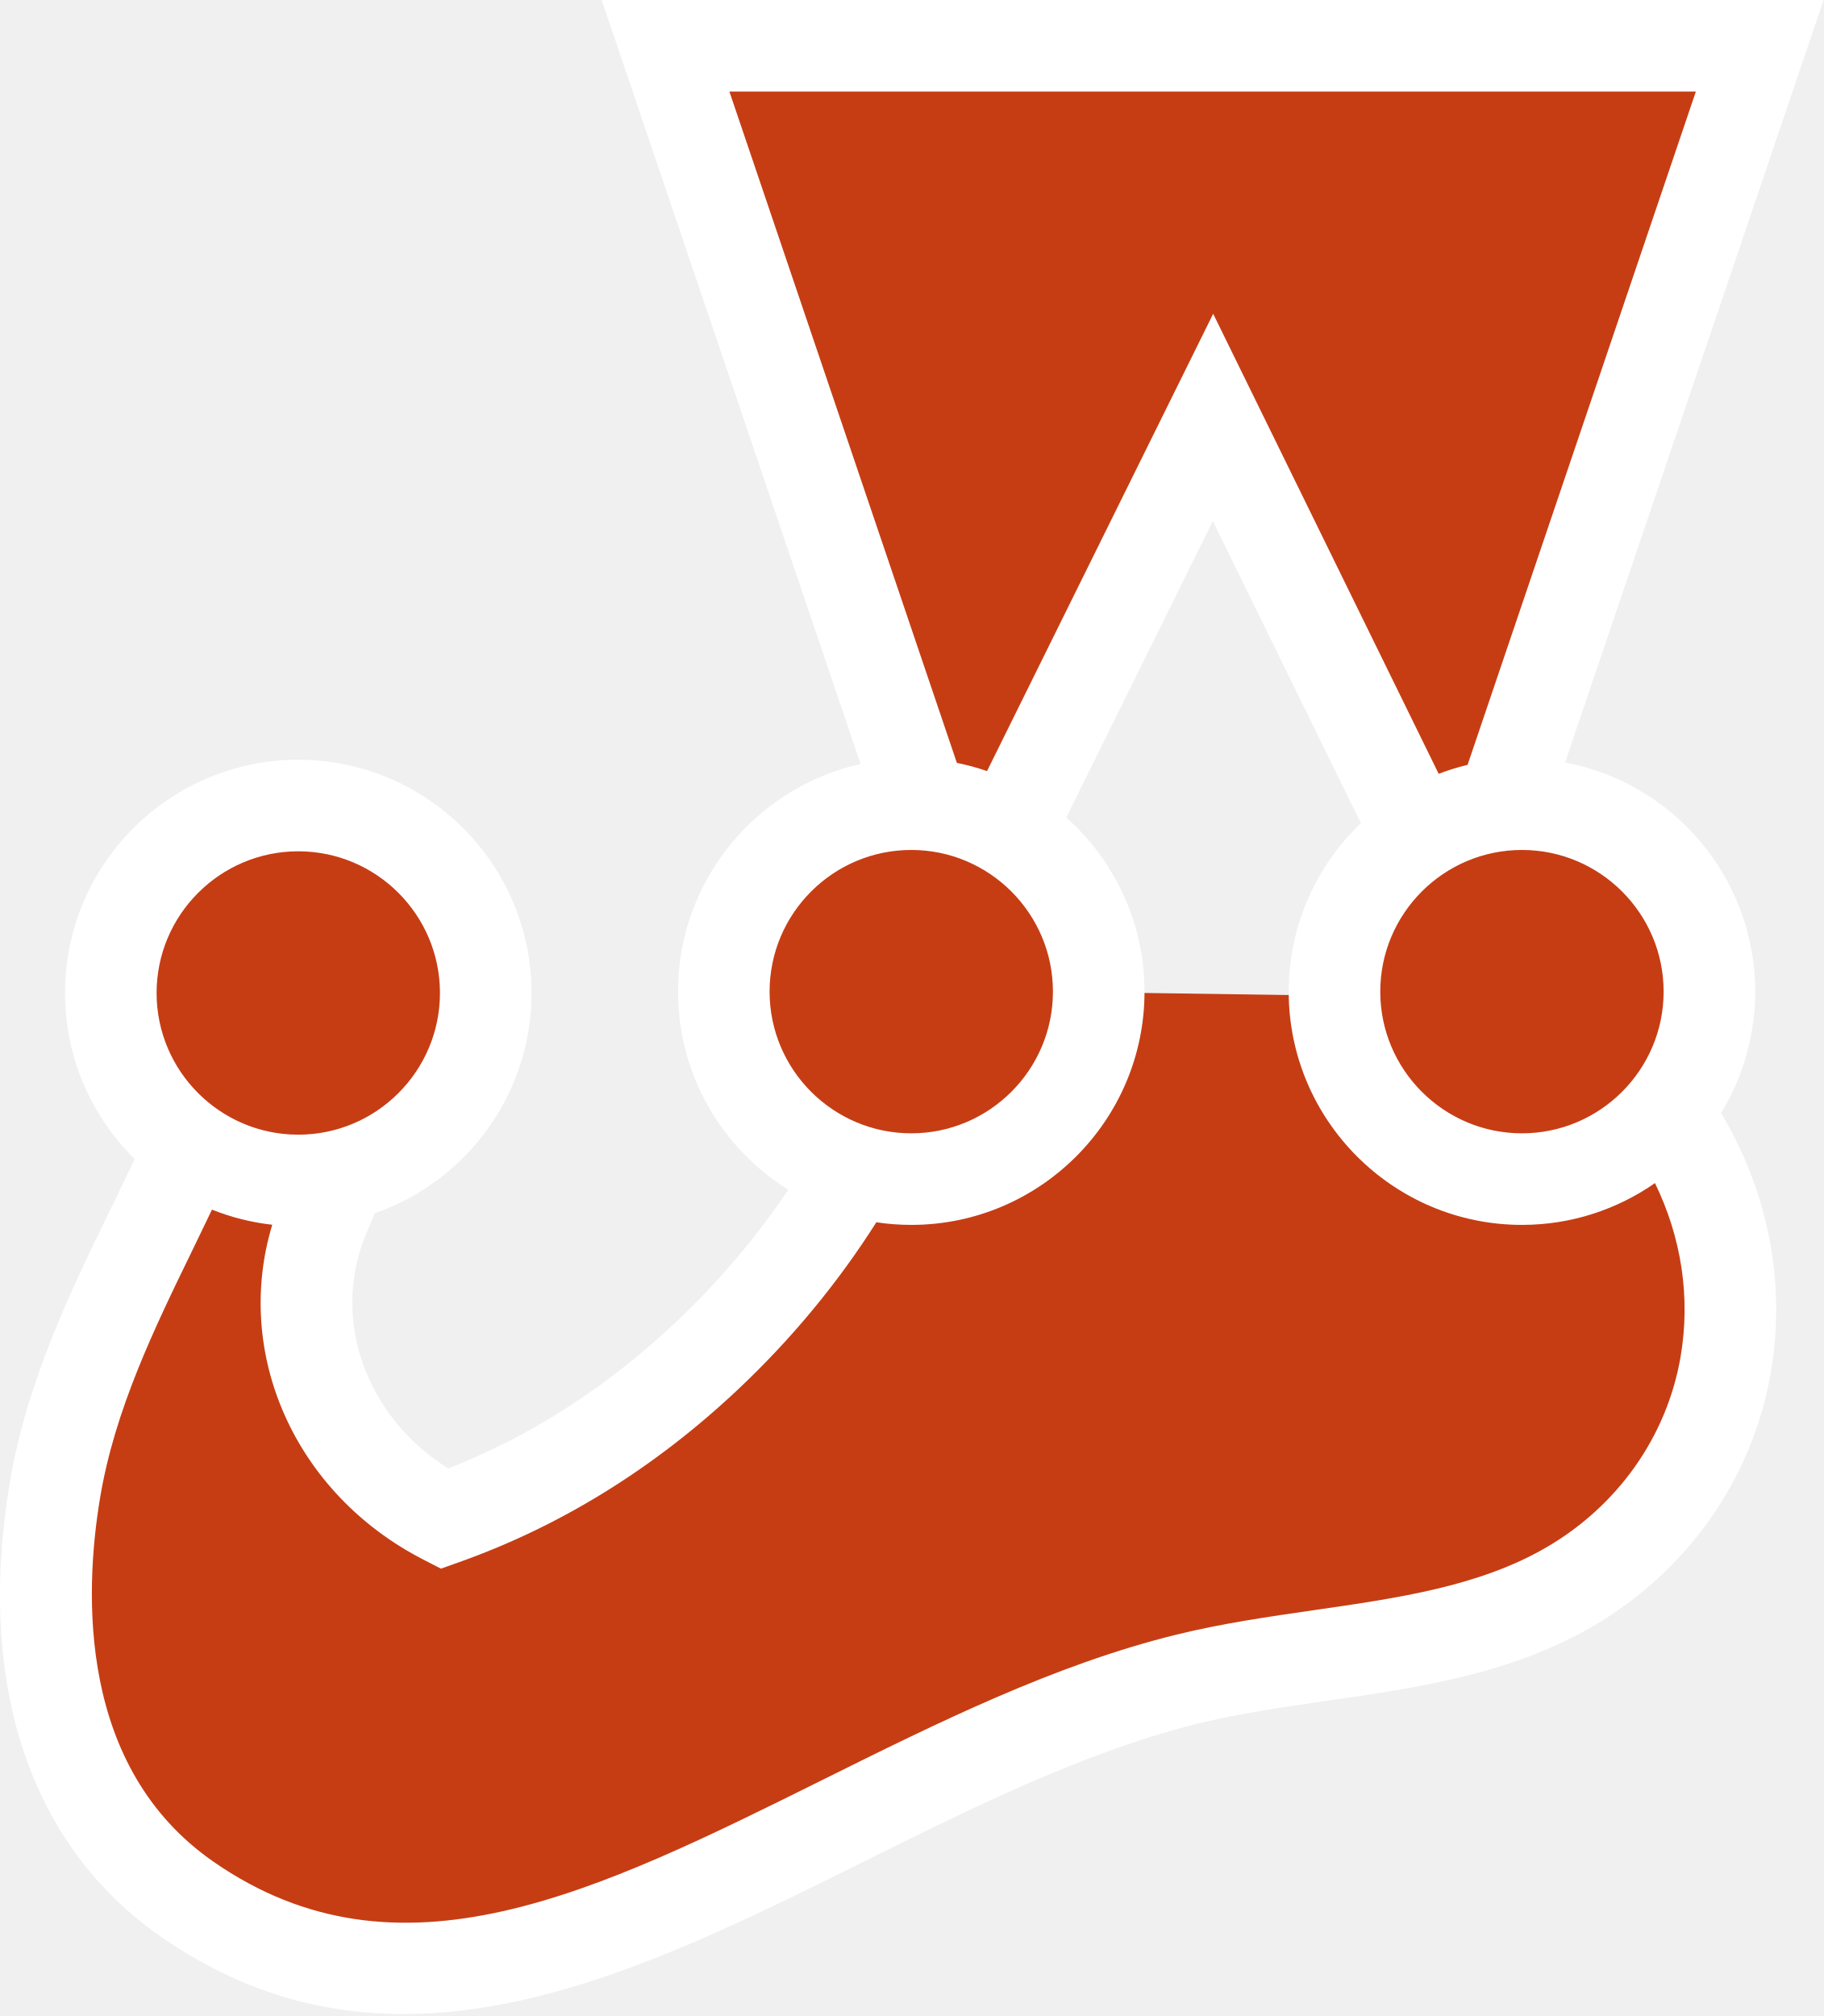
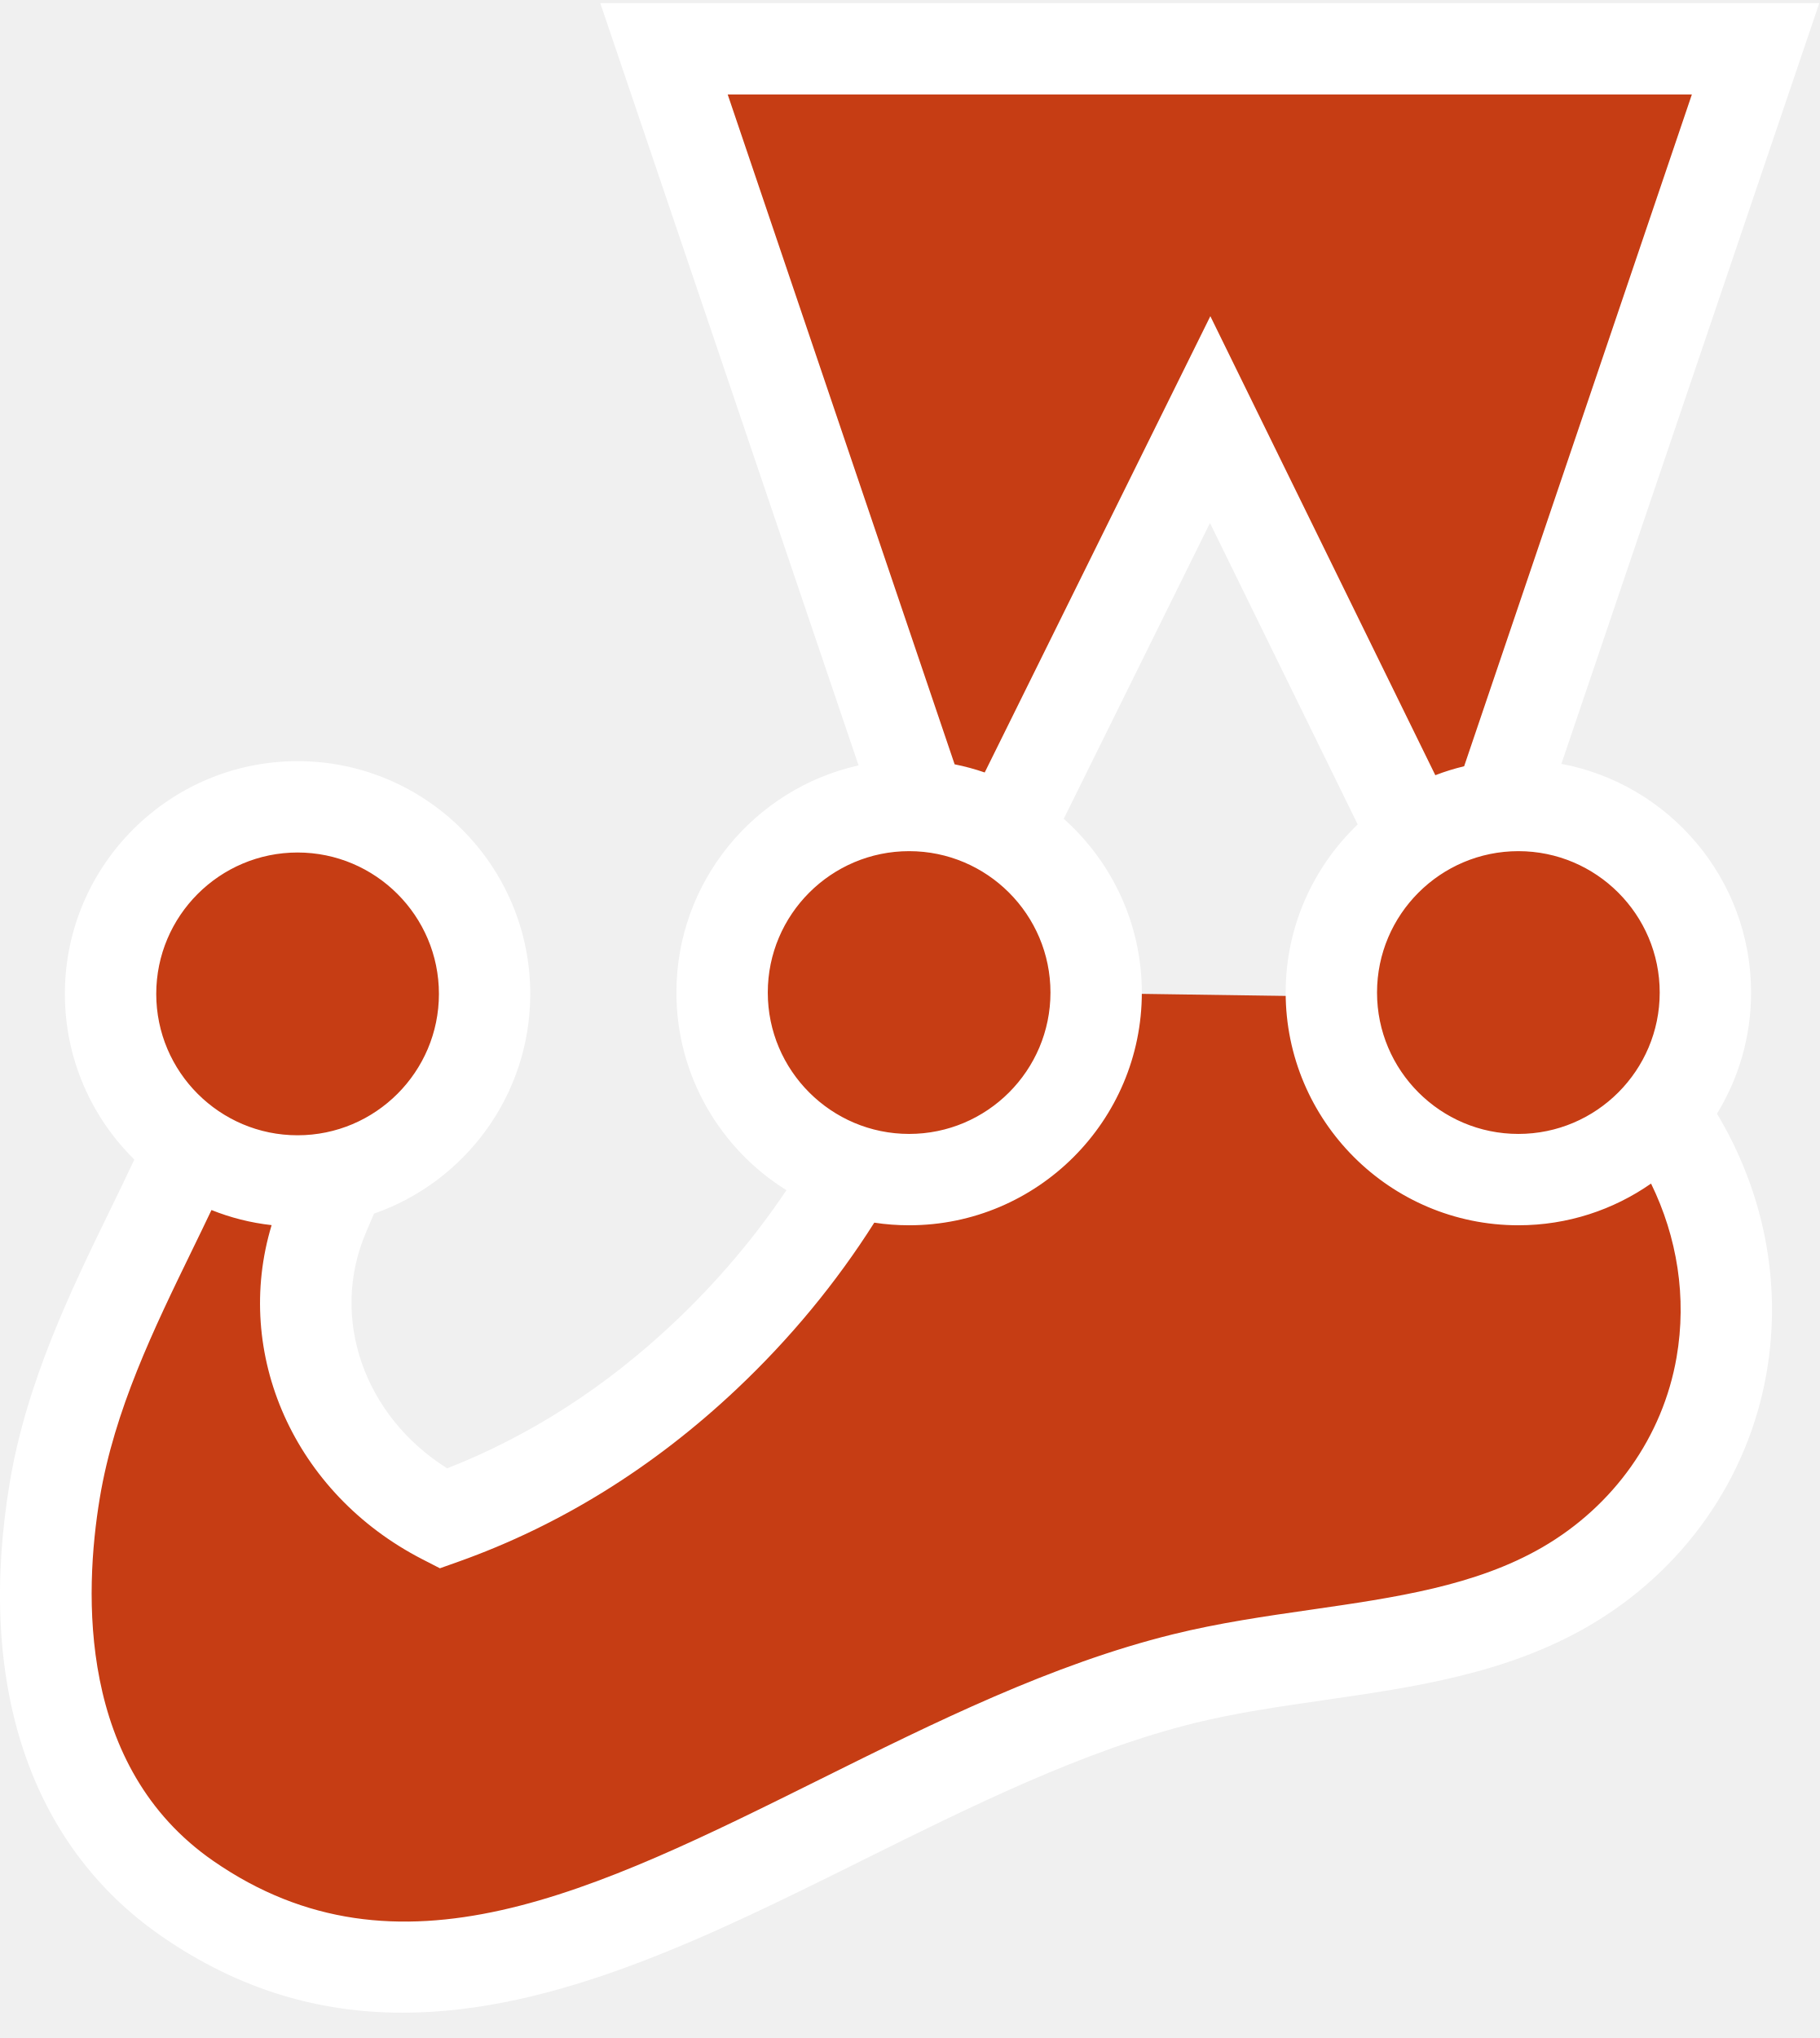
- <svg xmlns="http://www.w3.org/2000/svg" width="256px" height="283px" viewBox="0 0 256 283" version="1.1" preserveAspectRatio="xMidYMid">
-   <g>
-     <path d="M239.973,139.203 C239.973,124.669 228.191,112.887 213.657,112.887 C212.722,112.887 211.8,112.937 210.891,113.032 L247.036,6.427 L93.432,6.427 L129.526,112.94 C128.997,112.908 128.465,112.887 127.927,112.887 C113.393,112.887 101.611,124.669 101.611,139.203 C101.611,150.951 109.31,160.897 119.937,164.281 C114.324,174.003 107.262,182.759 99.244,190.323 C88.341,200.609 75.863,208.408 62.368,213.214 C46.3,204.96 38.712,186.602 45.559,170.507 C46.332,168.69 47.121,166.847 47.876,165.013 C59.516,162.296 68.19,151.86 68.19,139.392 C68.19,124.858 56.408,113.076 41.874,113.076 C27.339,113.076 15.557,124.858 15.557,139.392 C15.557,148.305 19.992,156.176 26.77,160.937 C20.256,175.768 10.682,191.288 7.699,209.276 C4.124,230.835 7.688,253.719 26.333,266.642 C69.757,296.738 116.893,247.985 166.592,235.729 C184.603,231.287 204.374,232.003 220.243,222.812 C232.16,215.91 240.016,204.472 242.246,191.63 C244.448,178.944 241.237,166.313 233.853,156.071 C237.672,151.503 239.973,145.623 239.973,139.203 L239.973,139.203 Z M154.241,139.296 C154.241,139.265 154.244,139.234 154.244,139.203 C154.244,129.659 149.162,121.301 141.558,116.688 L170.286,58.597 L199.064,117.304 C191.997,122.022 187.34,130.068 187.34,139.203 C187.34,139.395 187.351,139.584 187.355,139.775 L154.241,139.296 L154.241,139.296 Z" fill="#C63D14" />
-     <path d="M246.399,139.203 C246.399,123.218 234.882,109.88 219.711,107.031 L256,0 L84.466,0 L120.81,107.248 C106.167,110.507 95.183,123.593 95.183,139.203 C95.183,150.926 101.378,161.223 110.663,167.009 C106.197,173.662 100.901,179.923 94.832,185.648 C85.208,194.728 74.485,201.614 62.925,206.144 C51.282,198.83 46.36,185.038 51.472,173.022 L51.872,172.082 C52.122,171.494 52.373,170.904 52.623,170.314 C65.411,165.855 74.616,153.682 74.616,139.392 C74.616,121.337 59.927,106.649 41.872,106.649 C23.817,106.649 9.129,121.337 9.129,139.392 C9.129,148.505 12.874,156.757 18.902,162.699 C17.809,165.029 16.66,167.397 15.479,169.823 C9.967,181.144 3.72,193.976 1.357,208.225 C-3.336,236.524 4.233,259.146 22.67,271.924 C33.858,279.678 45.219,282.728 56.652,282.727 C78.181,282.726 99.958,271.911 121.258,261.331 C136.599,253.712 152.461,245.833 168.13,241.969 C173.96,240.531 179.959,239.666 186.31,238.75 C198.904,236.933 211.928,235.055 223.464,228.374 C236.835,220.629 245.989,207.637 248.577,192.73 C250.799,179.933 248.124,167.117 241.602,156.247 C244.643,151.279 246.399,145.443 246.399,139.203 L246.399,139.203 Z M233.545,139.203 C233.545,150.17 224.623,159.093 213.655,159.093 C202.689,159.093 193.766,150.17 193.766,139.203 C193.766,128.236 202.689,119.314 213.655,119.314 C224.623,119.314 233.545,128.236 233.545,139.203 L233.545,139.203 Z M238.069,12.854 L206.024,107.367 C204.635,107.7 203.281,108.12 201.966,108.625 L170.31,44.047 L138.562,108.243 C137.19,107.77 135.778,107.381 134.33,107.093 L102.395,12.854 L238.069,12.854 L238.069,12.854 Z M127.926,119.314 C138.893,119.314 147.815,128.236 147.815,139.203 C147.815,150.17 138.893,159.093 127.926,159.093 C116.96,159.093 108.037,150.17 108.037,139.203 C108.037,128.236 116.96,119.314 127.926,119.314 L127.926,119.314 Z M41.872,119.503 C52.84,119.503 61.762,128.425 61.762,139.392 C61.762,150.359 52.84,159.282 41.872,159.282 C30.906,159.282 21.983,150.359 21.983,139.392 C21.983,128.425 30.906,119.503 41.872,119.503 L41.872,119.503 Z M235.912,190.531 C233.977,201.679 227.091,211.418 217.021,217.25 C207.634,222.687 196.385,224.31 184.475,226.027 C178.095,226.947 171.497,227.899 165.052,229.489 C148.01,233.691 131.503,241.89 115.54,249.819 C83.595,265.686 56.006,279.388 29.993,261.359 C10.938,248.153 11.818,223.718 14.038,210.328 C16.095,197.923 21.657,186.498 27.036,175.449 C27.967,173.537 28.871,171.664 29.758,169.803 C32.426,170.87 35.263,171.597 38.22,171.927 C32.745,189.998 41.356,209.646 59.429,218.931 L61.902,220.202 L64.522,219.269 C78.81,214.181 91.975,206.015 103.653,194.998 C111.202,187.877 117.689,179.998 123.023,171.579 C124.623,171.82 126.26,171.947 127.926,171.947 C145.981,171.947 160.67,157.259 160.67,139.203 C160.67,129.493 156.417,120.761 149.681,114.759 L170.259,73.147 L191.046,115.552 C184.809,121.518 180.912,129.911 180.912,139.203 C180.912,157.259 195.6,171.947 213.655,171.947 C220.592,171.947 227.027,169.773 232.327,166.079 C236.007,173.612 237.378,182.088 235.912,190.531 L235.912,190.531 Z" fill="#FFFFFF" />
+ <svg xmlns="http://www.w3.org/2000/svg" width="50" height="56" viewBox="0 0 50 56" fill="none">
+   <g clip-path="url(#clip0)">
+     <path d="M46.87 27.273C46.87 24.434 44.569 22.133 41.73 22.133C41.547 22.133 41.367 22.143 41.19 22.161L48.249 1.34H18.248L25.298 22.143C25.195 22.137 25.091 22.133 24.986 22.133C22.147 22.133 19.846 24.434 19.846 27.273C19.846 29.567 21.349 31.51 23.425 32.171C22.329 34.07 20.95 35.78 19.384 37.257C17.254 39.266 14.817 40.79 12.181 41.728C9.043 40.116 7.561 36.531 8.898 33.387C9.049 33.032 9.203 32.672 9.351 32.314C11.624 31.783 13.318 29.745 13.318 27.31C13.318 24.471 11.017 22.17 8.178 22.17C5.34 22.17 3.038 24.471 3.038 27.31C3.038 29.051 3.905 30.588 5.228 31.518C3.956 34.415 2.086 37.446 1.504 40.959C0.805 45.17 1.501 49.639 5.143 52.163C13.624 58.041 22.831 48.519 32.537 46.126C36.055 45.258 39.917 45.398 43.016 43.603C45.344 42.255 46.878 40.021 47.314 37.513C47.744 35.035 47.117 32.568 45.674 30.567C46.42 29.675 46.87 28.527 46.87 27.273ZM30.125 27.291C30.125 27.285 30.126 27.279 30.126 27.273C30.126 25.409 29.133 23.776 27.648 22.875L33.259 11.53L38.88 22.996C37.499 23.917 36.59 25.489 36.59 27.273C36.59 27.311 36.592 27.347 36.593 27.385L30.125 27.291Z" fill="#C63D14" />
+     <path d="M48.125 27.273C48.125 24.151 45.875 21.546 42.912 20.989L50 0.085H16.497L23.596 21.032C20.736 21.668 18.59 24.224 18.59 27.273C18.59 29.563 19.8 31.574 21.614 32.704C20.742 34.003 19.707 35.226 18.522 36.344C16.642 38.118 14.548 39.463 12.29 40.347C10.016 38.919 9.055 36.225 10.053 33.878L10.131 33.695C10.18 33.58 10.229 33.465 10.278 33.349C12.776 32.478 14.573 30.101 14.573 27.31C14.573 23.784 11.704 20.915 8.178 20.915C4.652 20.915 1.783 23.784 1.783 27.31C1.783 29.09 2.514 30.701 3.692 31.862C3.478 32.317 3.254 32.78 3.023 33.254C1.947 35.465 0.727 37.971 0.265 40.754C-0.652 46.281 0.827 50.699 4.428 53.195C6.613 54.709 8.832 55.305 11.065 55.305C15.27 55.305 19.523 53.193 23.683 51.126C26.68 49.638 29.777 48.099 32.838 47.344C33.977 47.064 35.148 46.895 36.389 46.716C38.848 46.361 41.392 45.994 43.645 44.689C46.257 43.176 48.045 40.639 48.55 37.727C48.984 35.228 48.462 32.725 47.188 30.602C47.782 29.632 48.125 28.492 48.125 27.273ZM45.614 27.273C45.614 29.415 43.872 31.158 41.73 31.158C39.588 31.158 37.845 29.415 37.845 27.273C37.845 25.131 39.588 23.388 41.73 23.388C43.872 23.388 45.614 25.131 45.614 27.273ZM46.498 2.595L40.239 21.055C39.968 21.12 39.703 21.202 39.447 21.301L33.264 8.688L27.063 21.226C26.795 21.134 26.519 21.058 26.236 21.002L19.999 2.595H46.498ZM24.986 23.388C27.128 23.388 28.87 25.131 28.87 27.273C28.87 29.415 27.128 31.158 24.986 31.158C22.844 31.158 21.101 29.415 21.101 27.273C21.101 25.131 22.844 23.388 24.986 23.388ZM8.178 23.425C10.32 23.425 12.063 25.168 12.063 27.31C12.063 29.452 10.32 31.195 8.178 31.195C6.036 31.195 4.294 29.452 4.294 27.31C4.294 25.168 6.036 23.425 8.178 23.425ZM46.077 37.298C45.699 39.475 44.354 41.377 42.387 42.517C40.553 43.578 38.356 43.895 36.03 44.231C34.784 44.41 33.495 44.596 32.237 44.907C28.908 45.728 25.684 47.329 22.566 48.878C16.327 51.977 10.939 54.653 5.858 51.132C2.136 48.552 2.308 43.78 2.742 41.165C3.144 38.742 4.23 36.51 5.28 34.352C5.462 33.979 5.639 33.613 5.812 33.249C6.333 33.458 6.887 33.6 7.465 33.664C6.396 37.194 8.077 41.031 11.607 42.845L12.09 43.093L12.602 42.911C15.393 41.917 17.964 40.322 20.245 38.17C21.719 36.78 22.986 35.241 24.028 33.596C24.34 33.644 24.66 33.668 24.986 33.668C28.512 33.668 31.381 30.799 31.381 27.273C31.381 25.377 30.55 23.671 29.235 22.499L33.254 14.371L37.314 22.654C36.096 23.819 35.334 25.458 35.334 27.273C35.334 30.799 38.203 33.668 41.73 33.668C43.084 33.668 44.341 33.244 45.376 32.522C46.095 33.993 46.363 35.649 46.077 37.298Z" fill="white" />
  </g>
+   <defs>
+     <clipPath id="clip0">
+       <rect width="50" height="55.273" fill="white" transform="translate(0 0.0848999)" />
+     </clipPath>
+   </defs>
</svg>
